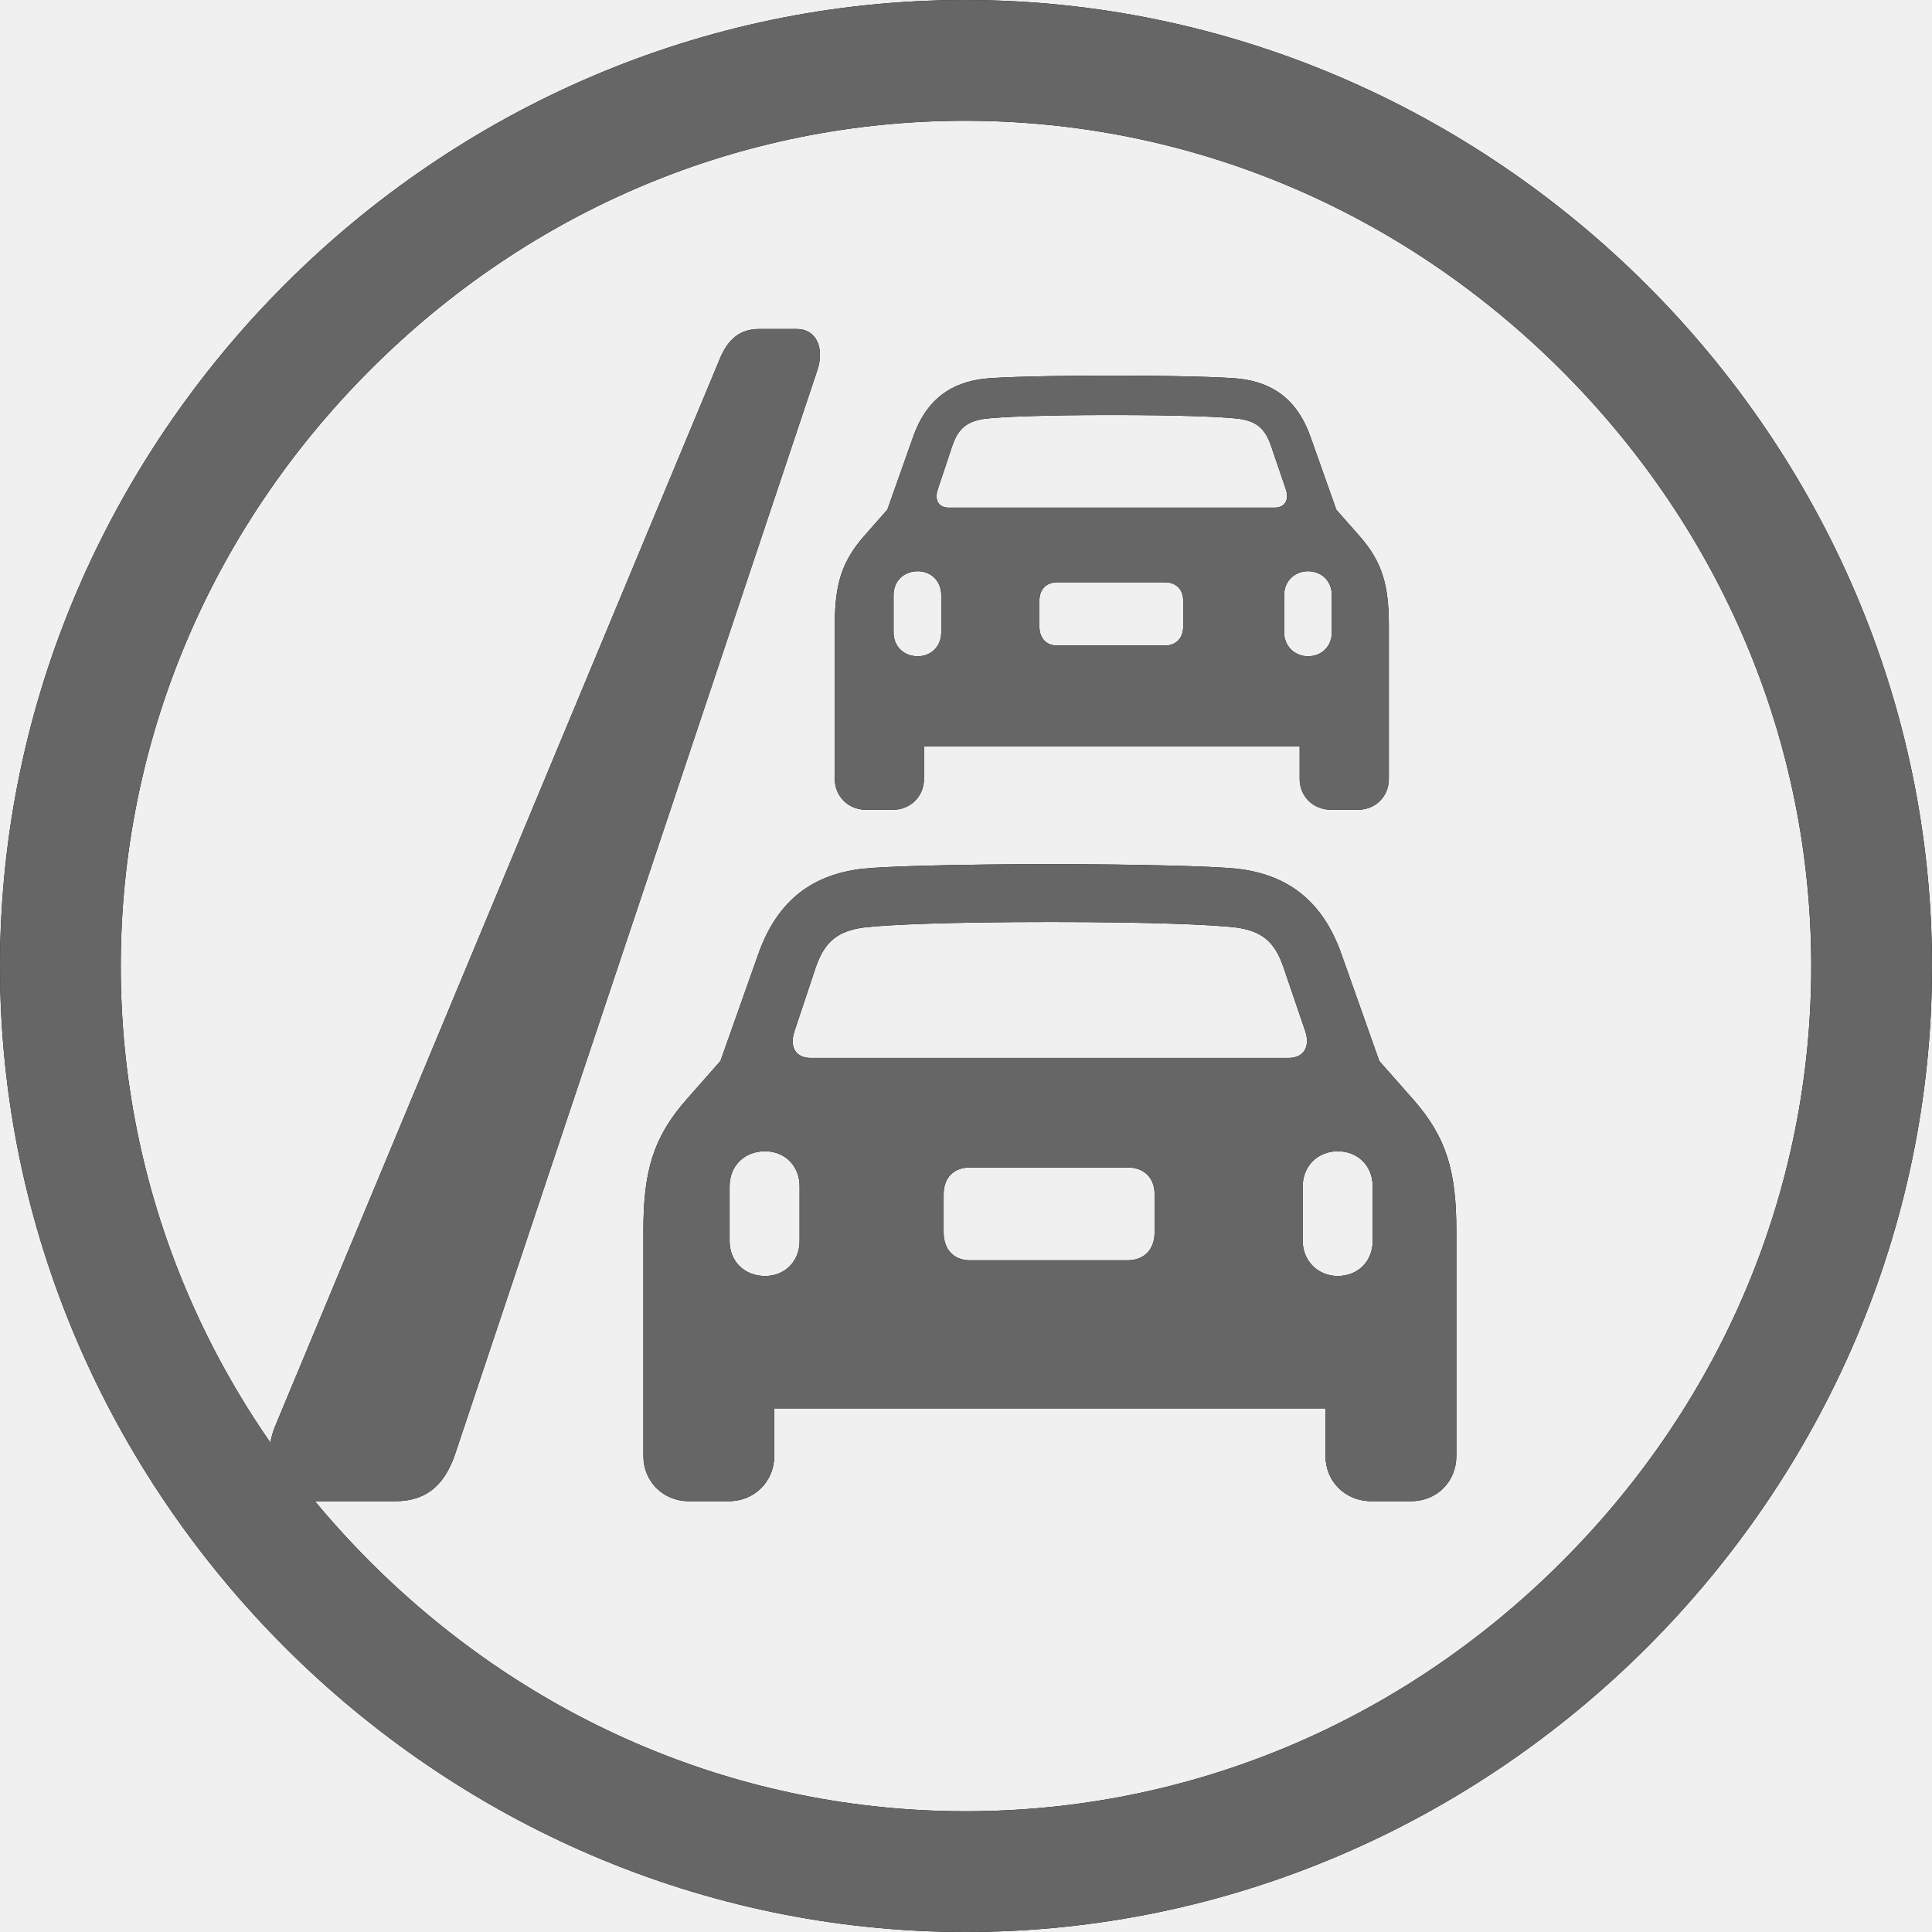
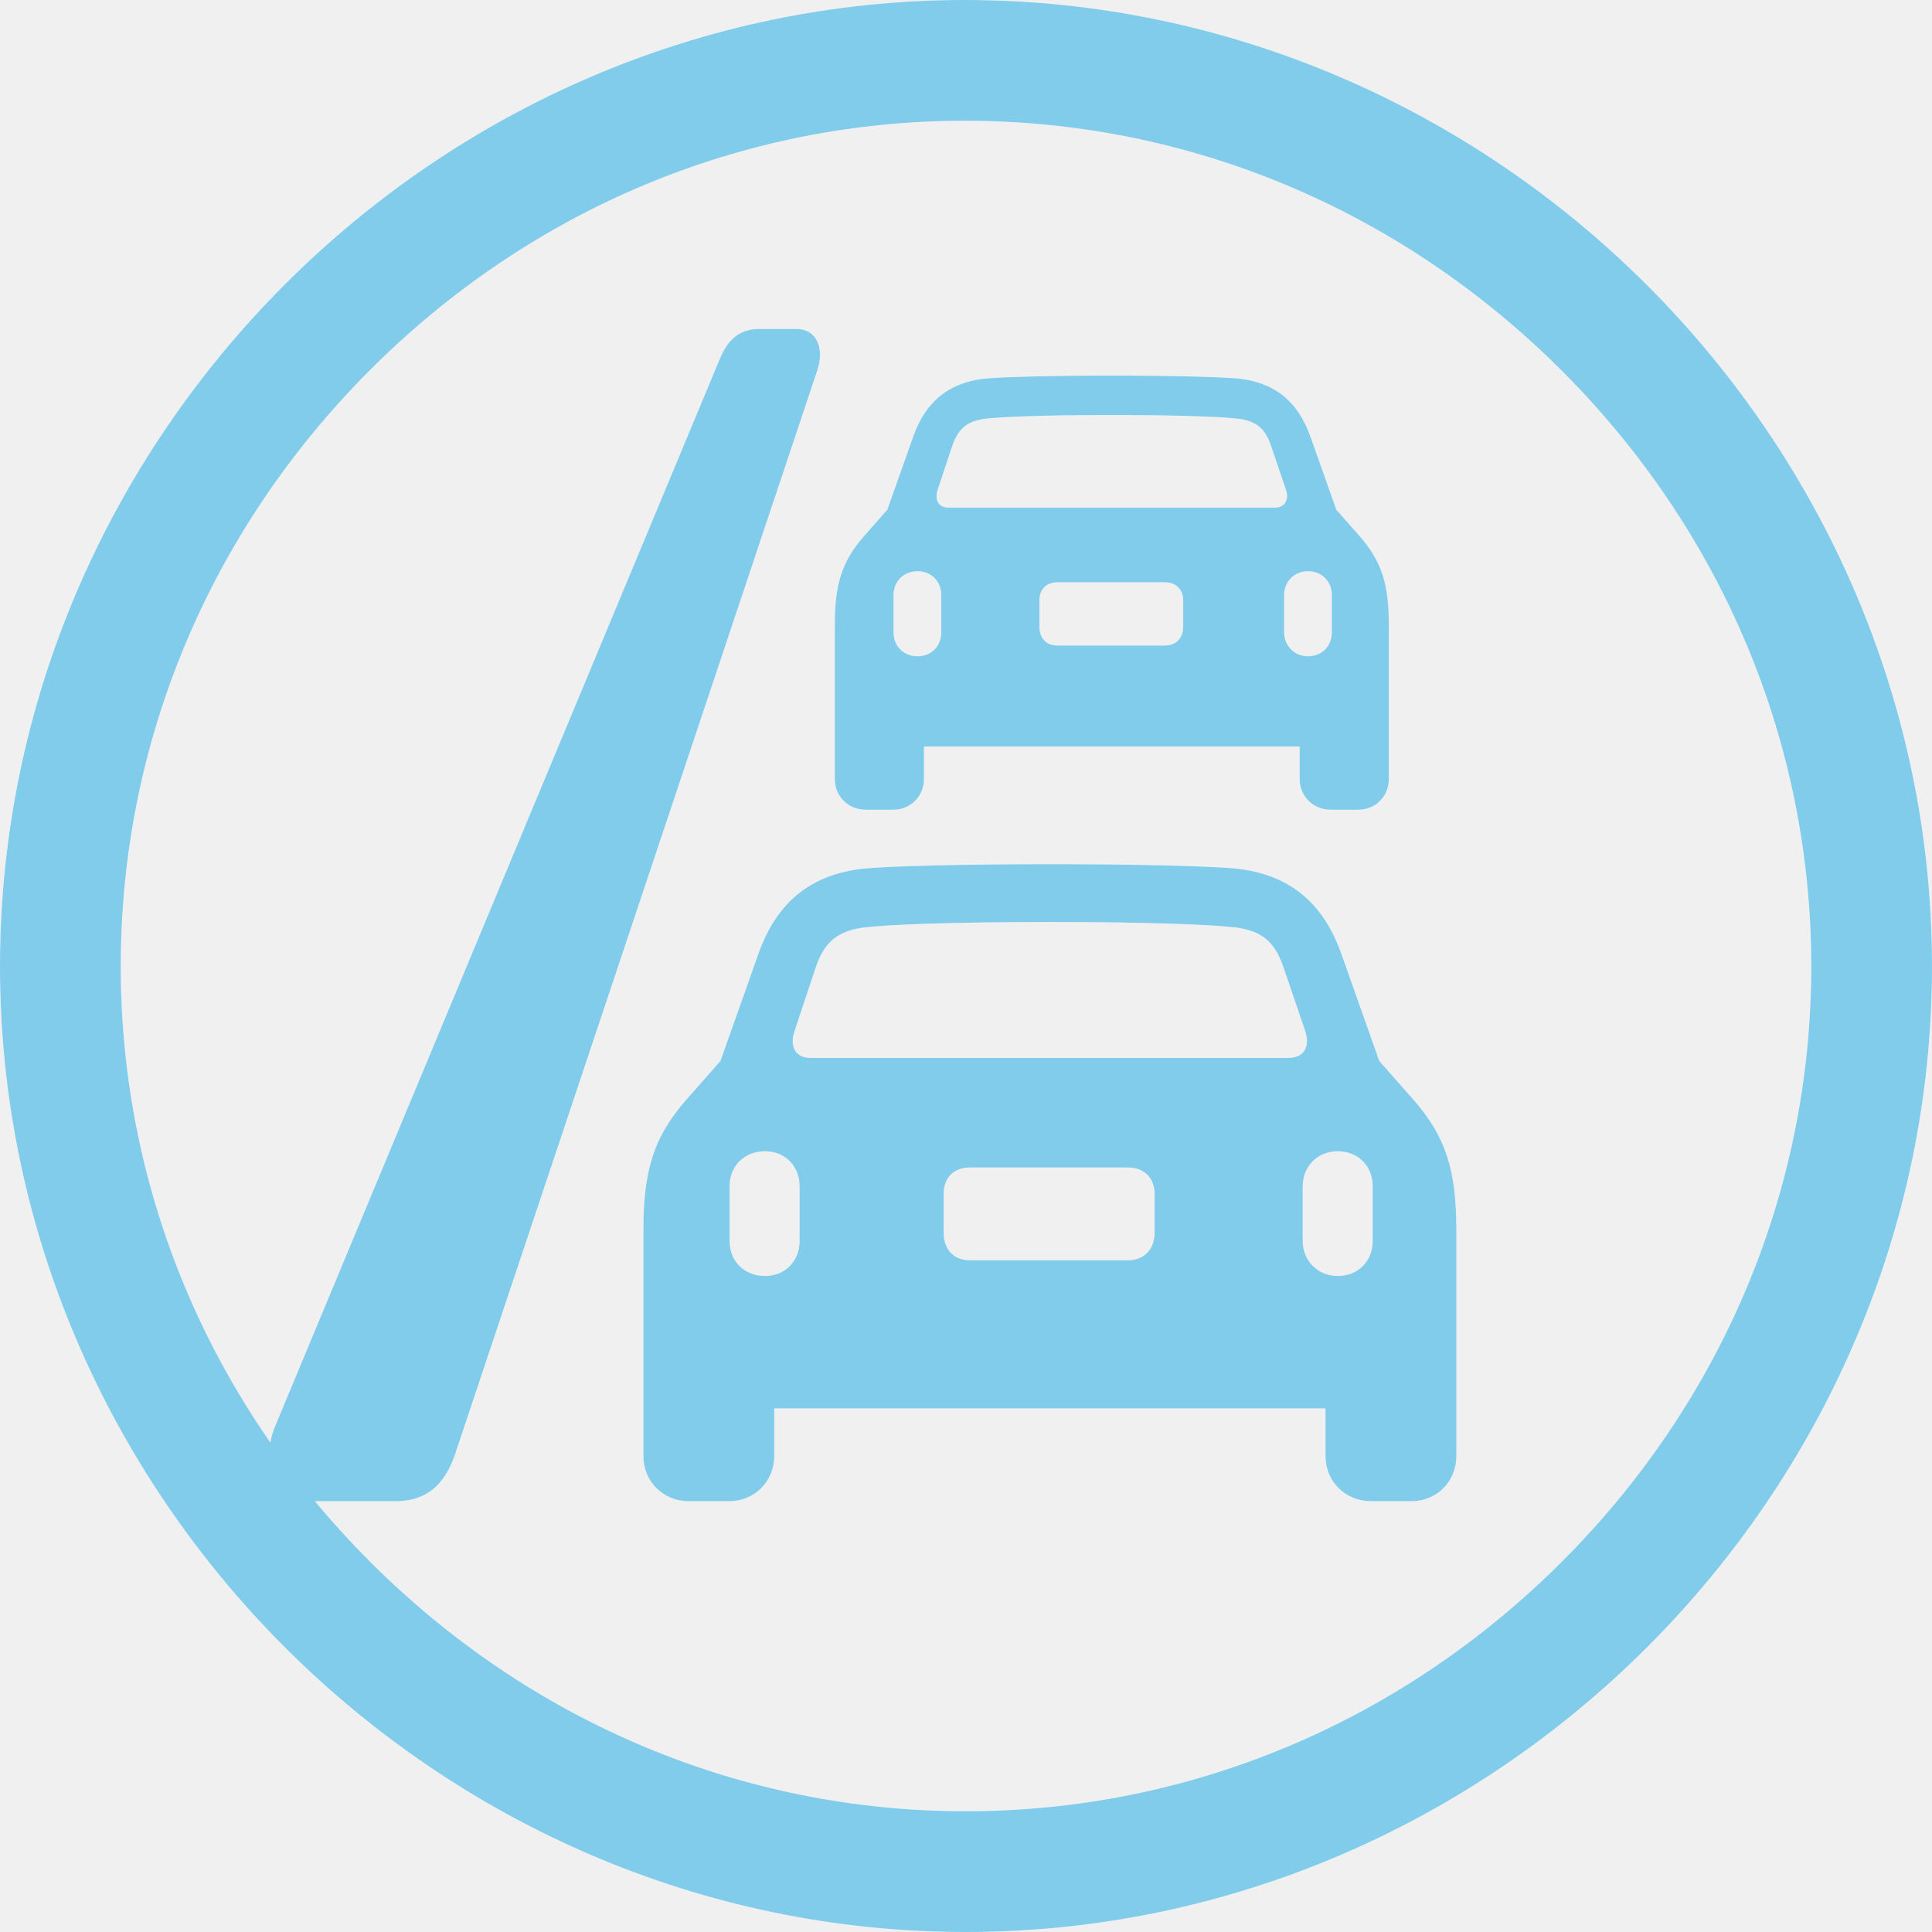
<svg xmlns="http://www.w3.org/2000/svg" version="1.1" id="Layer_1" x="0px" y="0px" viewBox="0 0 128 128" style="enable-background:new 0 0 128 128;" xml:space="preserve">
  <g>
-     <path d="M55.307,41.441c0-2.679,0.435-4.213,1.946-5.931l1.534-1.74l1.695-4.786c0.893-2.565,2.565-3.641,4.717-3.893   c1.053-0.115,4.534-0.206,8.473-0.206c3.916,0,7.397,0.092,8.45,0.206c2.153,0.252,3.824,1.328,4.717,3.893l1.695,4.786l1.534,1.74   c1.511,1.717,1.946,3.252,1.946,5.931v10.167c0,1.145-0.87,2.038-2.038,2.038h-1.809c-1.168,0-2.061-0.893-2.061-2.038v-2.153   H61.216v2.153c0,1.145-0.893,2.038-2.038,2.038h-1.832c-1.145,0-2.038-0.893-2.038-2.038V41.441z M84.436,33.633   c0.71,0,0.985-0.527,0.756-1.214l-0.985-2.885c-0.412-1.214-1.03-1.626-2.107-1.786c-1.122-0.137-3.985-0.252-8.427-0.252   c-4.465,0-7.328,0.115-8.45,0.252c-1.076,0.16-1.718,0.572-2.13,1.786l-0.962,2.885c-0.229,0.687,0.023,1.214,0.733,1.214H84.436z    M62.36,41.899v-2.473c0-0.916-0.664-1.58-1.557-1.58c-0.939,0-1.603,0.664-1.603,1.58v2.473c0,0.916,0.664,1.58,1.603,1.58   C61.696,43.479,62.36,42.815,62.36,41.899z M77.176,42.769c0.733,0,1.214-0.481,1.214-1.259v-1.717   c0-0.756-0.481-1.214-1.214-1.214h-7.122c-0.733,0-1.191,0.458-1.191,1.214v1.717c0,0.779,0.458,1.259,1.191,1.259H77.176z    M88.237,41.899v-2.473c0-0.916-0.664-1.58-1.58-1.58c-0.893,0-1.58,0.664-1.58,1.58v2.473c0,0.893,0.687,1.58,1.58,1.58   C87.573,43.479,88.237,42.815,88.237,41.899z" />
-     <path d="M20.852,99.458h5.343c2.251,0,3.394-1.305,4.032-3.343L54.15,24.529c0.504-1.508-0.101-2.731-1.344-2.731h-2.52   c-1.277,0-2.083,0.693-2.621,2.038L18.265,94.402C17.257,96.767,17.996,99.458,20.852,99.458z" />
-     <path d="M42.626,81.548c0-3.931,0.638-6.182,2.856-8.703l2.251-2.554l2.486-7.023c1.31-3.763,3.763-5.342,6.922-5.712   c1.546-0.168,6.653-0.302,12.432-0.302c5.746,0,10.853,0.134,12.399,0.302c3.158,0.37,5.611,1.949,6.922,5.712l2.486,7.023   l2.251,2.554c2.218,2.52,2.856,4.771,2.856,8.703v14.919c0,1.68-1.277,2.99-2.99,2.99h-2.655c-1.714,0-3.024-1.31-3.024-2.99   v-3.158H51.295v3.158c0,1.68-1.31,2.99-2.99,2.99h-2.688c-1.68,0-2.99-1.31-2.99-2.99V81.548z M85.366,70.091   c1.042,0,1.445-0.773,1.109-1.781l-1.445-4.234c-0.605-1.781-1.512-2.386-3.091-2.621c-1.646-0.202-5.847-0.37-12.365-0.37   c-6.552,0-10.752,0.168-12.399,0.37c-1.579,0.235-2.52,0.84-3.125,2.621l-1.411,4.234c-0.336,1.008,0.034,1.781,1.075,1.781H85.366   z M52.975,82.22v-3.629c0-1.344-0.974-2.318-2.285-2.318c-1.378,0-2.352,0.974-2.352,2.318v3.629c0,1.344,0.974,2.318,2.352,2.318   C52,84.539,52.975,83.564,52.975,82.22z M74.715,83.497c1.075,0,1.781-0.706,1.781-1.848v-2.52c0-1.109-0.706-1.781-1.781-1.781   h-10.45c-1.075,0-1.747,0.672-1.747,1.781v2.52c0,1.142,0.672,1.848,1.747,1.848H74.715z M90.944,82.22v-3.629   c0-1.344-0.974-2.318-2.318-2.318c-1.31,0-2.318,0.974-2.318,2.318v3.629c0,1.31,1.008,2.318,2.318,2.318   C89.969,84.539,90.944,83.564,90.944,82.22z" />
-     <path d="M63.975,128C99.01,128,128,99.01,128,64.025C128,28.99,98.961,0,63.926,0C28.941,0,0,28.99,0,64.025   C0,99.01,28.99,128,63.975,128z M63.976,120c-14.784,0-28.794-5.869-39.451-16.525C13.869,92.818,8,78.808,8,64.024   c0-14.81,5.862-28.837,16.505-39.498C35.146,13.869,49.146,8,63.926,8c14.812,0,28.847,5.872,39.521,16.534   C114.121,35.197,120,49.222,120,64.024c0,14.785-5.87,28.795-16.529,39.449C92.808,114.131,78.781,120,63.976,120z" />
+     <path style="fill:#FFFFFF;" d="M55.307,41.441c0-2.679,0.435-4.213,1.946-5.931l1.534-1.74l1.695-4.786   c0.893-2.565,2.565-3.641,4.717-3.893c1.053-0.115,4.534-0.206,8.473-0.206c3.916,0,7.397,0.092,8.45,0.206   c2.153,0.252,3.824,1.328,4.717,3.893l1.695,4.786l1.534,1.74c1.511,1.717,1.946,3.252,1.946,5.931v10.167   c0,1.145-0.87,2.038-2.038,2.038h-1.809c-1.168,0-2.061-0.893-2.061-2.038v-2.153H61.216v2.153c0,1.145-0.893,2.038-2.038,2.038   h-1.832c-1.145,0-2.038-0.893-2.038-2.038V41.441z M84.436,33.633c0.71,0,0.985-0.527,0.756-1.214l-0.985-2.885   c-0.412-1.214-1.03-1.626-2.107-1.786c-1.122-0.137-3.985-0.252-8.427-0.252c-4.465,0-7.328,0.115-8.45,0.252   c-1.076,0.16-1.718,0.572-2.13,1.786l-0.962,2.885c-0.229,0.687,0.023,1.214,0.733,1.214H84.436z M62.36,41.899v-2.473   c0-0.916-0.664-1.58-1.557-1.58c-0.939,0-1.603,0.664-1.603,1.58v2.473c0,0.916,0.664,1.58,1.603,1.58   C61.696,43.479,62.36,42.815,62.36,41.899z M77.176,42.769c0.733,0,1.214-0.481,1.214-1.259v-1.717   c0-0.756-0.481-1.214-1.214-1.214h-7.122c-0.733,0-1.191,0.458-1.191,1.214v1.717c0,0.779,0.458,1.259,1.191,1.259H77.176z    M88.237,41.899v-2.473c0-0.916-0.664-1.58-1.58-1.58c-0.893,0-1.58,0.664-1.58,1.58v2.473c0,0.893,0.687,1.58,1.58,1.58   C87.573,43.479,88.237,42.815,88.237,41.899z" />
+     <path style="fill:#FFFFFF;" d="M20.852,99.458h5.343c2.251,0,3.394-1.305,4.032-3.343L54.15,24.529   c0.504-1.508-0.101-2.731-1.344-2.731h-2.52c-1.277,0-2.083,0.693-2.621,2.038L18.265,94.402   C17.257,96.767,17.996,99.458,20.852,99.458z" />
+     <path style="fill:#FFFFFF;" d="M42.626,81.548c0-3.931,0.638-6.182,2.856-8.703l2.251-2.554l2.486-7.023   c1.31-3.763,3.763-5.342,6.922-5.712c1.546-0.168,6.653-0.302,12.432-0.302c5.746,0,10.853,0.134,12.399,0.302   c3.158,0.37,5.611,1.949,6.922,5.712l2.486,7.023l2.251,2.554c2.218,2.52,2.856,4.771,2.856,8.703v14.919   c0,1.68-1.277,2.99-2.99,2.99h-2.655c-1.714,0-3.024-1.31-3.024-2.99v-3.158H51.295v3.158c0,1.68-1.31,2.99-2.99,2.99h-2.688   c-1.68,0-2.99-1.31-2.99-2.99V81.548z M85.366,70.091c1.042,0,1.445-0.773,1.109-1.781l-1.445-4.234   c-0.605-1.781-1.512-2.386-3.091-2.621c-1.646-0.202-5.847-0.37-12.365-0.37c-6.552,0-10.752,0.168-12.399,0.37   c-1.579,0.235-2.52,0.84-3.125,2.621l-1.411,4.234c-0.336,1.008,0.034,1.781,1.075,1.781H85.366z M52.975,82.22v-3.629   c0-1.344-0.974-2.318-2.285-2.318c-1.378,0-2.352,0.974-2.352,2.318v3.629c0,1.344,0.974,2.318,2.352,2.318   C52,84.539,52.975,83.564,52.975,82.22z M74.715,83.497c1.075,0,1.781-0.706,1.781-1.848v-2.52c0-1.109-0.706-1.781-1.781-1.781   h-10.45c-1.075,0-1.747,0.672-1.747,1.781v2.52c0,1.142,0.672,1.848,1.747,1.848H74.715z M90.944,82.22v-3.629   c0-1.344-0.974-2.318-2.318-2.318c-1.31,0-2.318,0.974-2.318,2.318v3.629c0,1.31,1.008,2.318,2.318,2.318   C89.969,84.539,90.944,83.564,90.944,82.22z" />
+     <path style="fill:#FFFFFF;" d="M63.975,128C99.01,128,128,99.01,128,64.025C128,28.99,98.961,0,63.926,0C28.941,0,0,28.99,0,64.025   C0,99.01,28.99,128,63.975,128z M63.976,120c-14.784,0-28.794-5.869-39.451-16.525C13.869,92.818,8,78.808,8,64.024   c0-14.81,5.862-28.837,16.505-39.498C35.146,13.869,49.146,8,63.926,8c14.812,0,28.847,5.872,39.521,16.534   C114.121,35.197,120,49.222,120,64.024c0,14.785-5.87,28.795-16.529,39.449C92.808,114.131,78.781,120,63.976,120z" />
  </g>
  <g>
-     <path style="fill:#666666;" d="M55.307,41.441c0-2.679,0.435-4.213,1.946-5.931l1.534-1.74l1.695-4.786   c0.893-2.565,2.565-3.641,4.717-3.893c1.053-0.115,4.534-0.206,8.473-0.206c3.916,0,7.397,0.092,8.45,0.206   c2.153,0.252,3.824,1.328,4.717,3.893l1.695,4.786l1.534,1.74c1.511,1.717,1.946,3.252,1.946,5.931v10.167   c0,1.145-0.87,2.038-2.038,2.038h-1.809c-1.168,0-2.061-0.893-2.061-2.038v-2.153H61.216v2.153c0,1.145-0.893,2.038-2.038,2.038   h-1.832c-1.145,0-2.038-0.893-2.038-2.038V41.441z M84.436,33.633c0.71,0,0.985-0.527,0.756-1.214l-0.985-2.885   c-0.412-1.214-1.03-1.626-2.107-1.786c-1.122-0.137-3.985-0.252-8.427-0.252c-4.465,0-7.328,0.115-8.45,0.252   c-1.076,0.16-1.718,0.572-2.13,1.786l-0.962,2.885c-0.229,0.687,0.023,1.214,0.733,1.214H84.436z M62.36,41.899v-2.473   c0-0.916-0.664-1.58-1.557-1.58c-0.939,0-1.603,0.664-1.603,1.58v2.473c0,0.916,0.664,1.58,1.603,1.58   C61.696,43.479,62.36,42.815,62.36,41.899z M77.176,42.769c0.733,0,1.214-0.481,1.214-1.259v-1.717   c0-0.756-0.481-1.214-1.214-1.214h-7.122c-0.733,0-1.191,0.458-1.191,1.214v1.717c0,0.779,0.458,1.259,1.191,1.259H77.176z    M88.237,41.899v-2.473c0-0.916-0.664-1.58-1.58-1.58c-0.893,0-1.58,0.664-1.58,1.58v2.473c0,0.893,0.687,1.58,1.58,1.58   C87.573,43.479,88.237,42.815,88.237,41.899z" />
-     <path style="fill:#666666;" d="M20.852,99.458h5.343c2.251,0,3.394-1.305,4.032-3.343L54.15,24.529   c0.504-1.508-0.101-2.731-1.344-2.731h-2.52c-1.277,0-2.083,0.693-2.621,2.038L18.265,94.402   C17.257,96.767,17.996,99.458,20.852,99.458z" />
-     <path style="fill:#666666;" d="M42.626,81.548c0-3.931,0.638-6.182,2.856-8.703l2.251-2.554l2.486-7.023   c1.31-3.763,3.763-5.342,6.922-5.712c1.546-0.168,6.653-0.302,12.432-0.302c5.746,0,10.853,0.134,12.399,0.302   c3.158,0.37,5.611,1.949,6.922,5.712l2.486,7.023l2.251,2.554c2.218,2.52,2.856,4.771,2.856,8.703v14.919   c0,1.68-1.277,2.99-2.99,2.99h-2.655c-1.714,0-3.024-1.31-3.024-2.99v-3.158H51.295v3.158c0,1.68-1.31,2.99-2.99,2.99h-2.688   c-1.68,0-2.99-1.31-2.99-2.99V81.548z M85.366,70.091c1.042,0,1.445-0.773,1.109-1.781l-1.445-4.234   c-0.605-1.781-1.512-2.386-3.091-2.621c-1.646-0.202-5.847-0.37-12.365-0.37c-6.552,0-10.752,0.168-12.399,0.37   c-1.579,0.235-2.52,0.84-3.125,2.621l-1.411,4.234c-0.336,1.008,0.034,1.781,1.075,1.781H85.366z M52.975,82.22v-3.629   c0-1.344-0.974-2.318-2.285-2.318c-1.378,0-2.352,0.974-2.352,2.318v3.629c0,1.344,0.974,2.318,2.352,2.318   C52,84.539,52.975,83.564,52.975,82.22z M74.715,83.497c1.075,0,1.781-0.706,1.781-1.848v-2.52c0-1.109-0.706-1.781-1.781-1.781   h-10.45c-1.075,0-1.747,0.672-1.747,1.781v2.52c0,1.142,0.672,1.848,1.747,1.848H74.715z M90.944,82.22v-3.629   c0-1.344-0.974-2.318-2.318-2.318c-1.31,0-2.318,0.974-2.318,2.318v3.629c0,1.31,1.008,2.318,2.318,2.318   C89.969,84.539,90.944,83.564,90.944,82.22z" />
-     <path style="fill:#666666;" d="M63.975,128C99.01,128,128,99.01,128,64.025C128,28.99,98.961,0,63.926,0C28.941,0,0,28.99,0,64.025   C0,99.01,28.99,128,63.975,128z M63.976,120c-14.784,0-28.794-5.869-39.451-16.525C13.869,92.818,8,78.808,8,64.024   c0-14.81,5.862-28.837,16.505-39.498C35.146,13.869,49.146,8,63.926,8c14.812,0,28.847,5.872,39.521,16.534   C114.121,35.197,120,49.222,120,64.024c0,14.785-5.87,28.795-16.529,39.449C92.808,114.131,78.781,120,63.976,120z" />
+     <path style="fill:#81CBEB;" d="M55.307,41.441c0-2.679,0.435-4.213,1.946-5.931l1.534-1.74l1.695-4.786   c0.893-2.565,2.565-3.641,4.717-3.893c1.053-0.115,4.534-0.206,8.473-0.206c3.916,0,7.397,0.092,8.45,0.206   c2.153,0.252,3.824,1.328,4.717,3.893l1.695,4.786l1.534,1.74c1.511,1.717,1.946,3.252,1.946,5.931v10.167   c0,1.145-0.87,2.038-2.038,2.038h-1.809c-1.168,0-2.061-0.893-2.061-2.038v-2.153H61.216v2.153c0,1.145-0.893,2.038-2.038,2.038   h-1.832c-1.145,0-2.038-0.893-2.038-2.038V41.441z M84.436,33.633c0.71,0,0.985-0.527,0.756-1.214l-0.985-2.885   c-0.412-1.214-1.03-1.626-2.107-1.786c-1.122-0.137-3.985-0.252-8.427-0.252c-4.465,0-7.328,0.115-8.45,0.252   c-1.076,0.16-1.718,0.572-2.13,1.786l-0.962,2.885c-0.229,0.687,0.023,1.214,0.733,1.214H84.436z M62.36,41.899v-2.473   c0-0.916-0.664-1.58-1.557-1.58c-0.939,0-1.603,0.664-1.603,1.58v2.473c0,0.916,0.664,1.58,1.603,1.58   C61.696,43.479,62.36,42.815,62.36,41.899z M77.176,42.769c0.733,0,1.214-0.481,1.214-1.259v-1.717   c0-0.756-0.481-1.214-1.214-1.214h-7.122c-0.733,0-1.191,0.458-1.191,1.214v1.717c0,0.779,0.458,1.259,1.191,1.259H77.176z    M88.237,41.899v-2.473c0-0.916-0.664-1.58-1.58-1.58c-0.893,0-1.58,0.664-1.58,1.58v2.473c0,0.893,0.687,1.58,1.58,1.58   C87.573,43.479,88.237,42.815,88.237,41.899z" />
+     <path style="fill:#81CBEB;" d="M20.852,99.458h5.343c2.251,0,3.394-1.305,4.032-3.343L54.15,24.529   c0.504-1.508-0.101-2.731-1.344-2.731h-2.52c-1.277,0-2.083,0.693-2.621,2.038L18.265,94.402   C17.257,96.767,17.996,99.458,20.852,99.458z" />
+     <path style="fill:#81CBEB;" d="M42.626,81.548c0-3.931,0.638-6.182,2.856-8.703l2.251-2.554l2.486-7.023   c1.31-3.763,3.763-5.342,6.922-5.712c1.546-0.168,6.653-0.302,12.432-0.302c5.746,0,10.853,0.134,12.399,0.302   c3.158,0.37,5.611,1.949,6.922,5.712l2.486,7.023l2.251,2.554c2.218,2.52,2.856,4.771,2.856,8.703v14.919   c0,1.68-1.277,2.99-2.99,2.99h-2.655c-1.714,0-3.024-1.31-3.024-2.99v-3.158H51.295v3.158c0,1.68-1.31,2.99-2.99,2.99h-2.688   c-1.68,0-2.99-1.31-2.99-2.99V81.548z M85.366,70.091c1.042,0,1.445-0.773,1.109-1.781l-1.445-4.234   c-0.605-1.781-1.512-2.386-3.091-2.621c-1.646-0.202-5.847-0.37-12.365-0.37c-6.552,0-10.752,0.168-12.399,0.37   c-1.579,0.235-2.52,0.84-3.125,2.621l-1.411,4.234c-0.336,1.008,0.034,1.781,1.075,1.781H85.366z M52.975,82.22v-3.629   c0-1.344-0.974-2.318-2.285-2.318c-1.378,0-2.352,0.974-2.352,2.318v3.629c0,1.344,0.974,2.318,2.352,2.318   C52,84.539,52.975,83.564,52.975,82.22z M74.715,83.497c1.075,0,1.781-0.706,1.781-1.848v-2.52c0-1.109-0.706-1.781-1.781-1.781   h-10.45c-1.075,0-1.747,0.672-1.747,1.781v2.52c0,1.142,0.672,1.848,1.747,1.848H74.715z M90.944,82.22v-3.629   c0-1.344-0.974-2.318-2.318-2.318c-1.31,0-2.318,0.974-2.318,2.318v3.629c0,1.31,1.008,2.318,2.318,2.318   C89.969,84.539,90.944,83.564,90.944,82.22z" />
+     <path style="fill:#81CBEB;" d="M63.975,128C99.01,128,128,99.01,128,64.025C128,28.99,98.961,0,63.926,0C28.941,0,0,28.99,0,64.025   C0,99.01,28.99,128,63.975,128z M63.976,120c-14.784,0-28.794-5.869-39.451-16.525C13.869,92.818,8,78.808,8,64.024   c0-14.81,5.862-28.837,16.505-39.498C35.146,13.869,49.146,8,63.926,8c14.812,0,28.847,5.872,39.521,16.534   C114.121,35.197,120,49.222,120,64.024c0,14.785-5.87,28.795-16.529,39.449C92.808,114.131,78.781,120,63.976,120z" />
  </g>
</svg>
